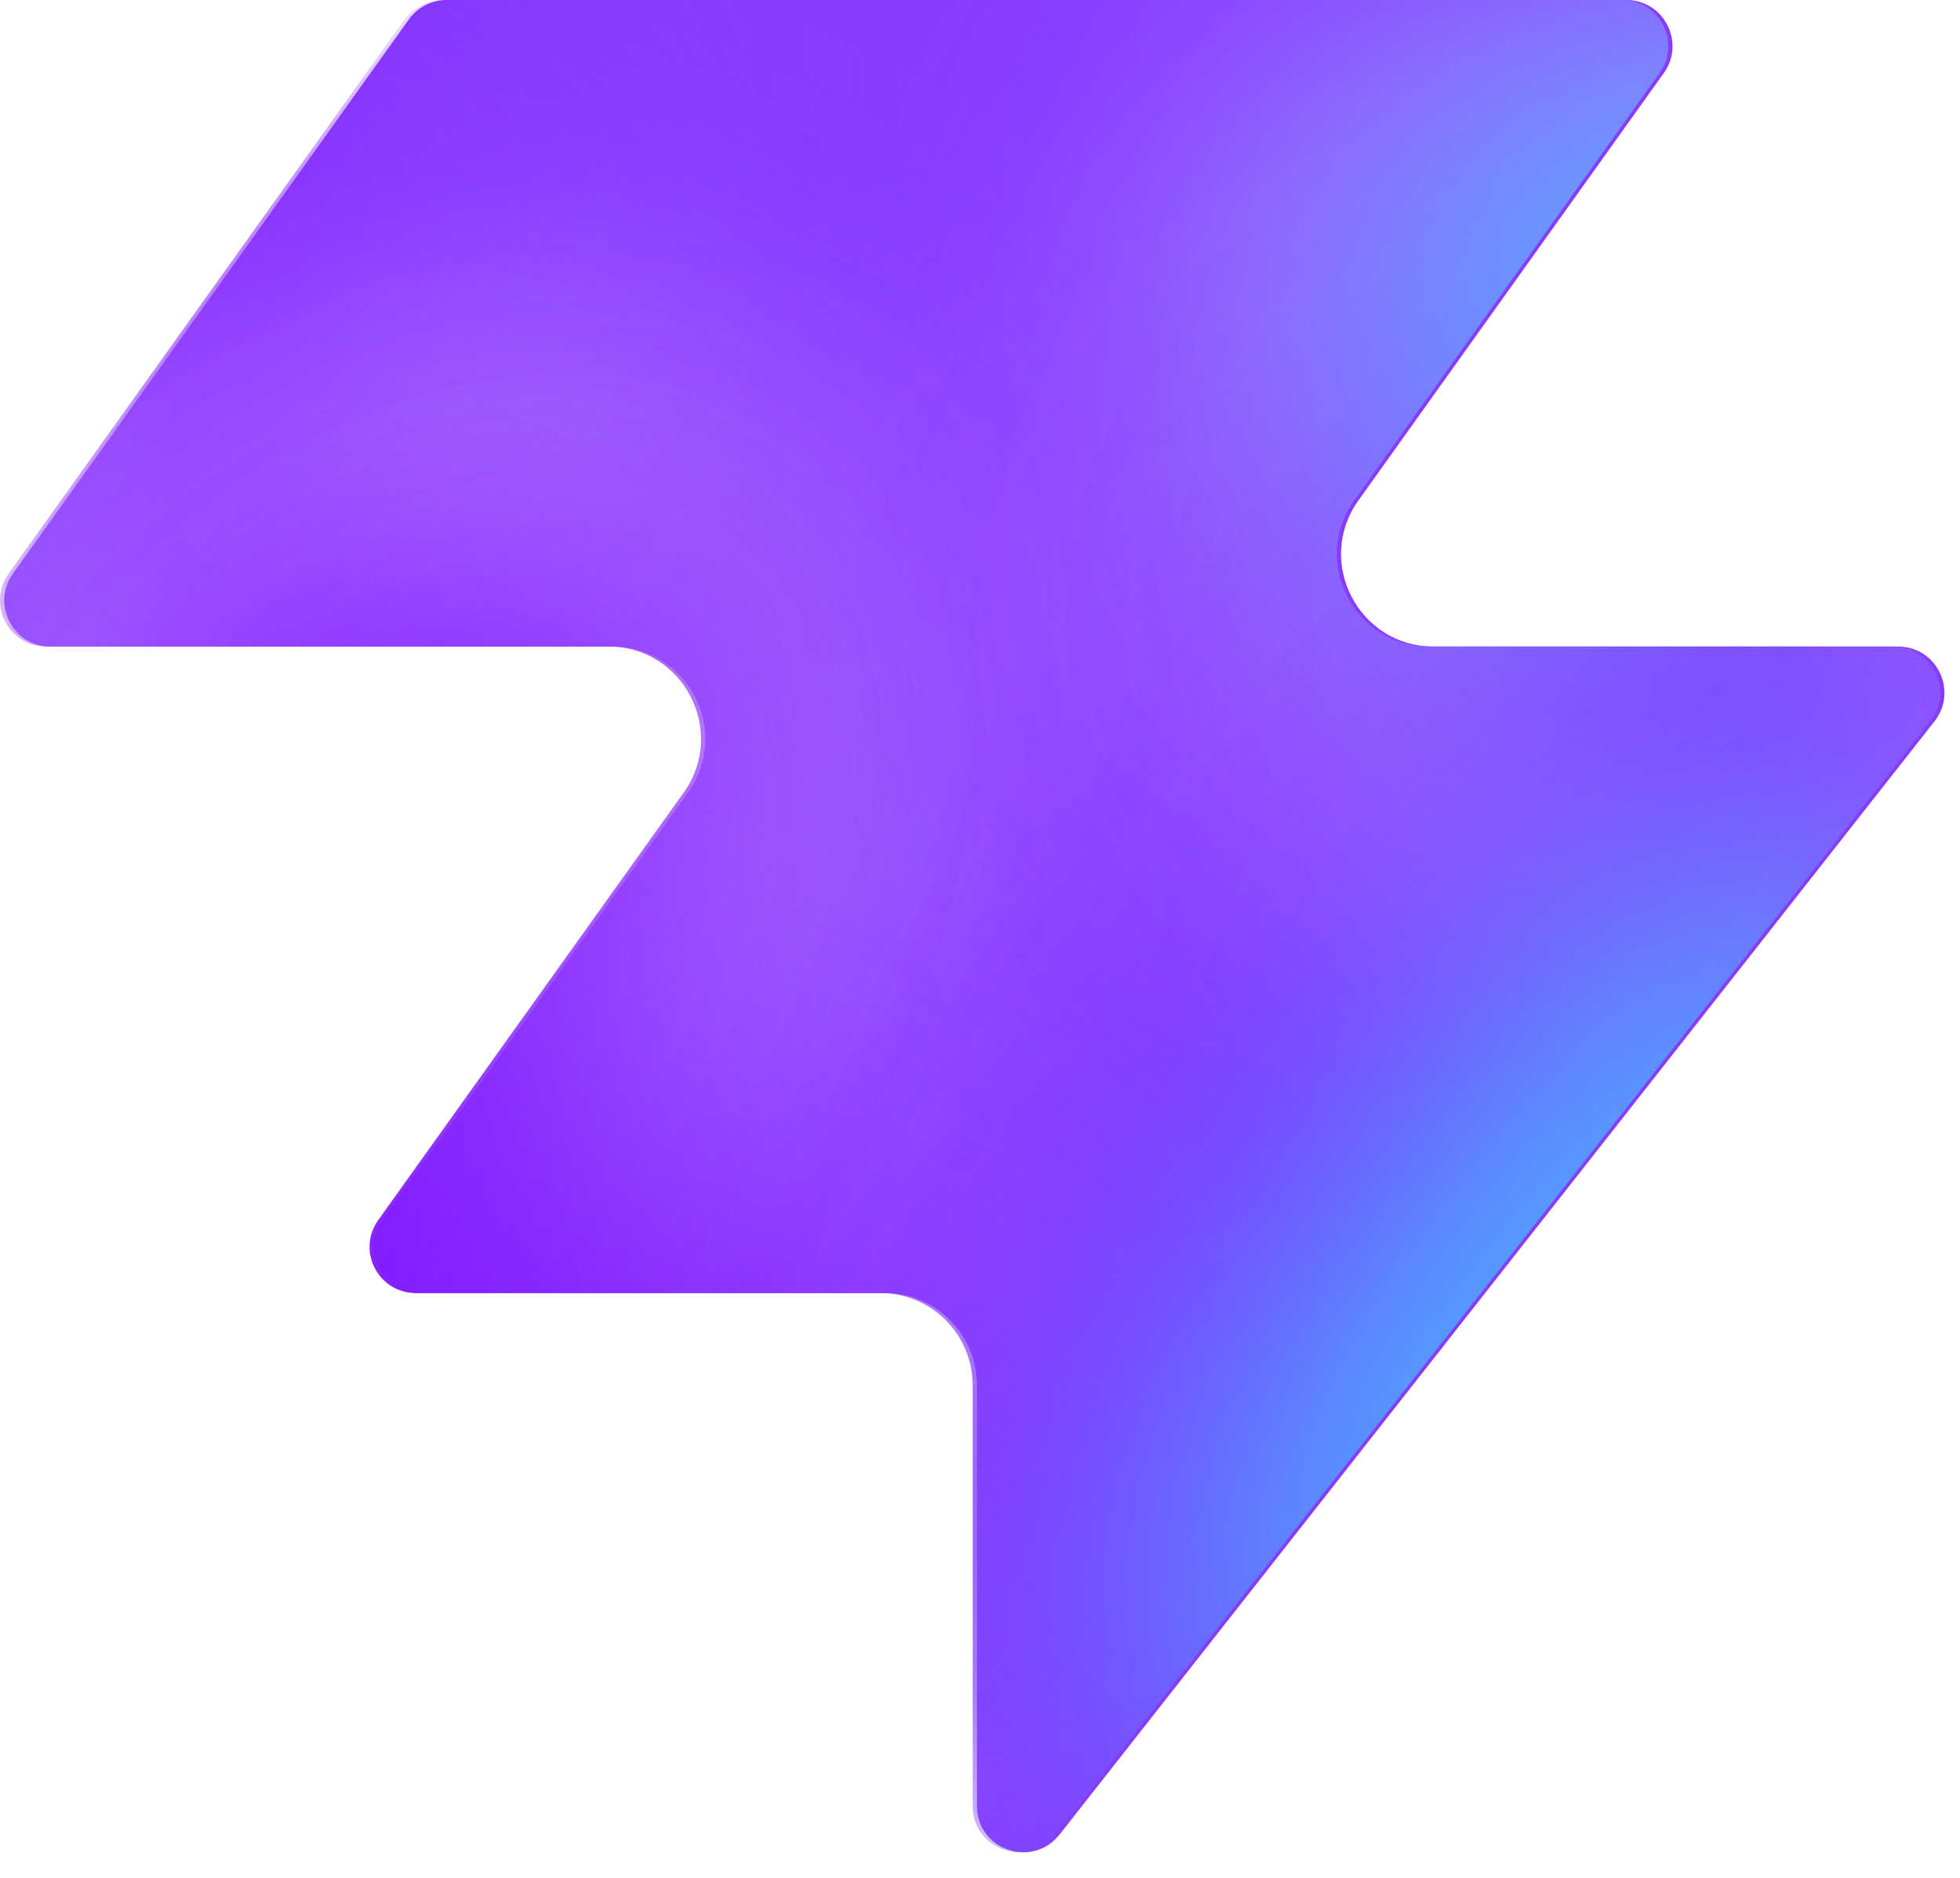
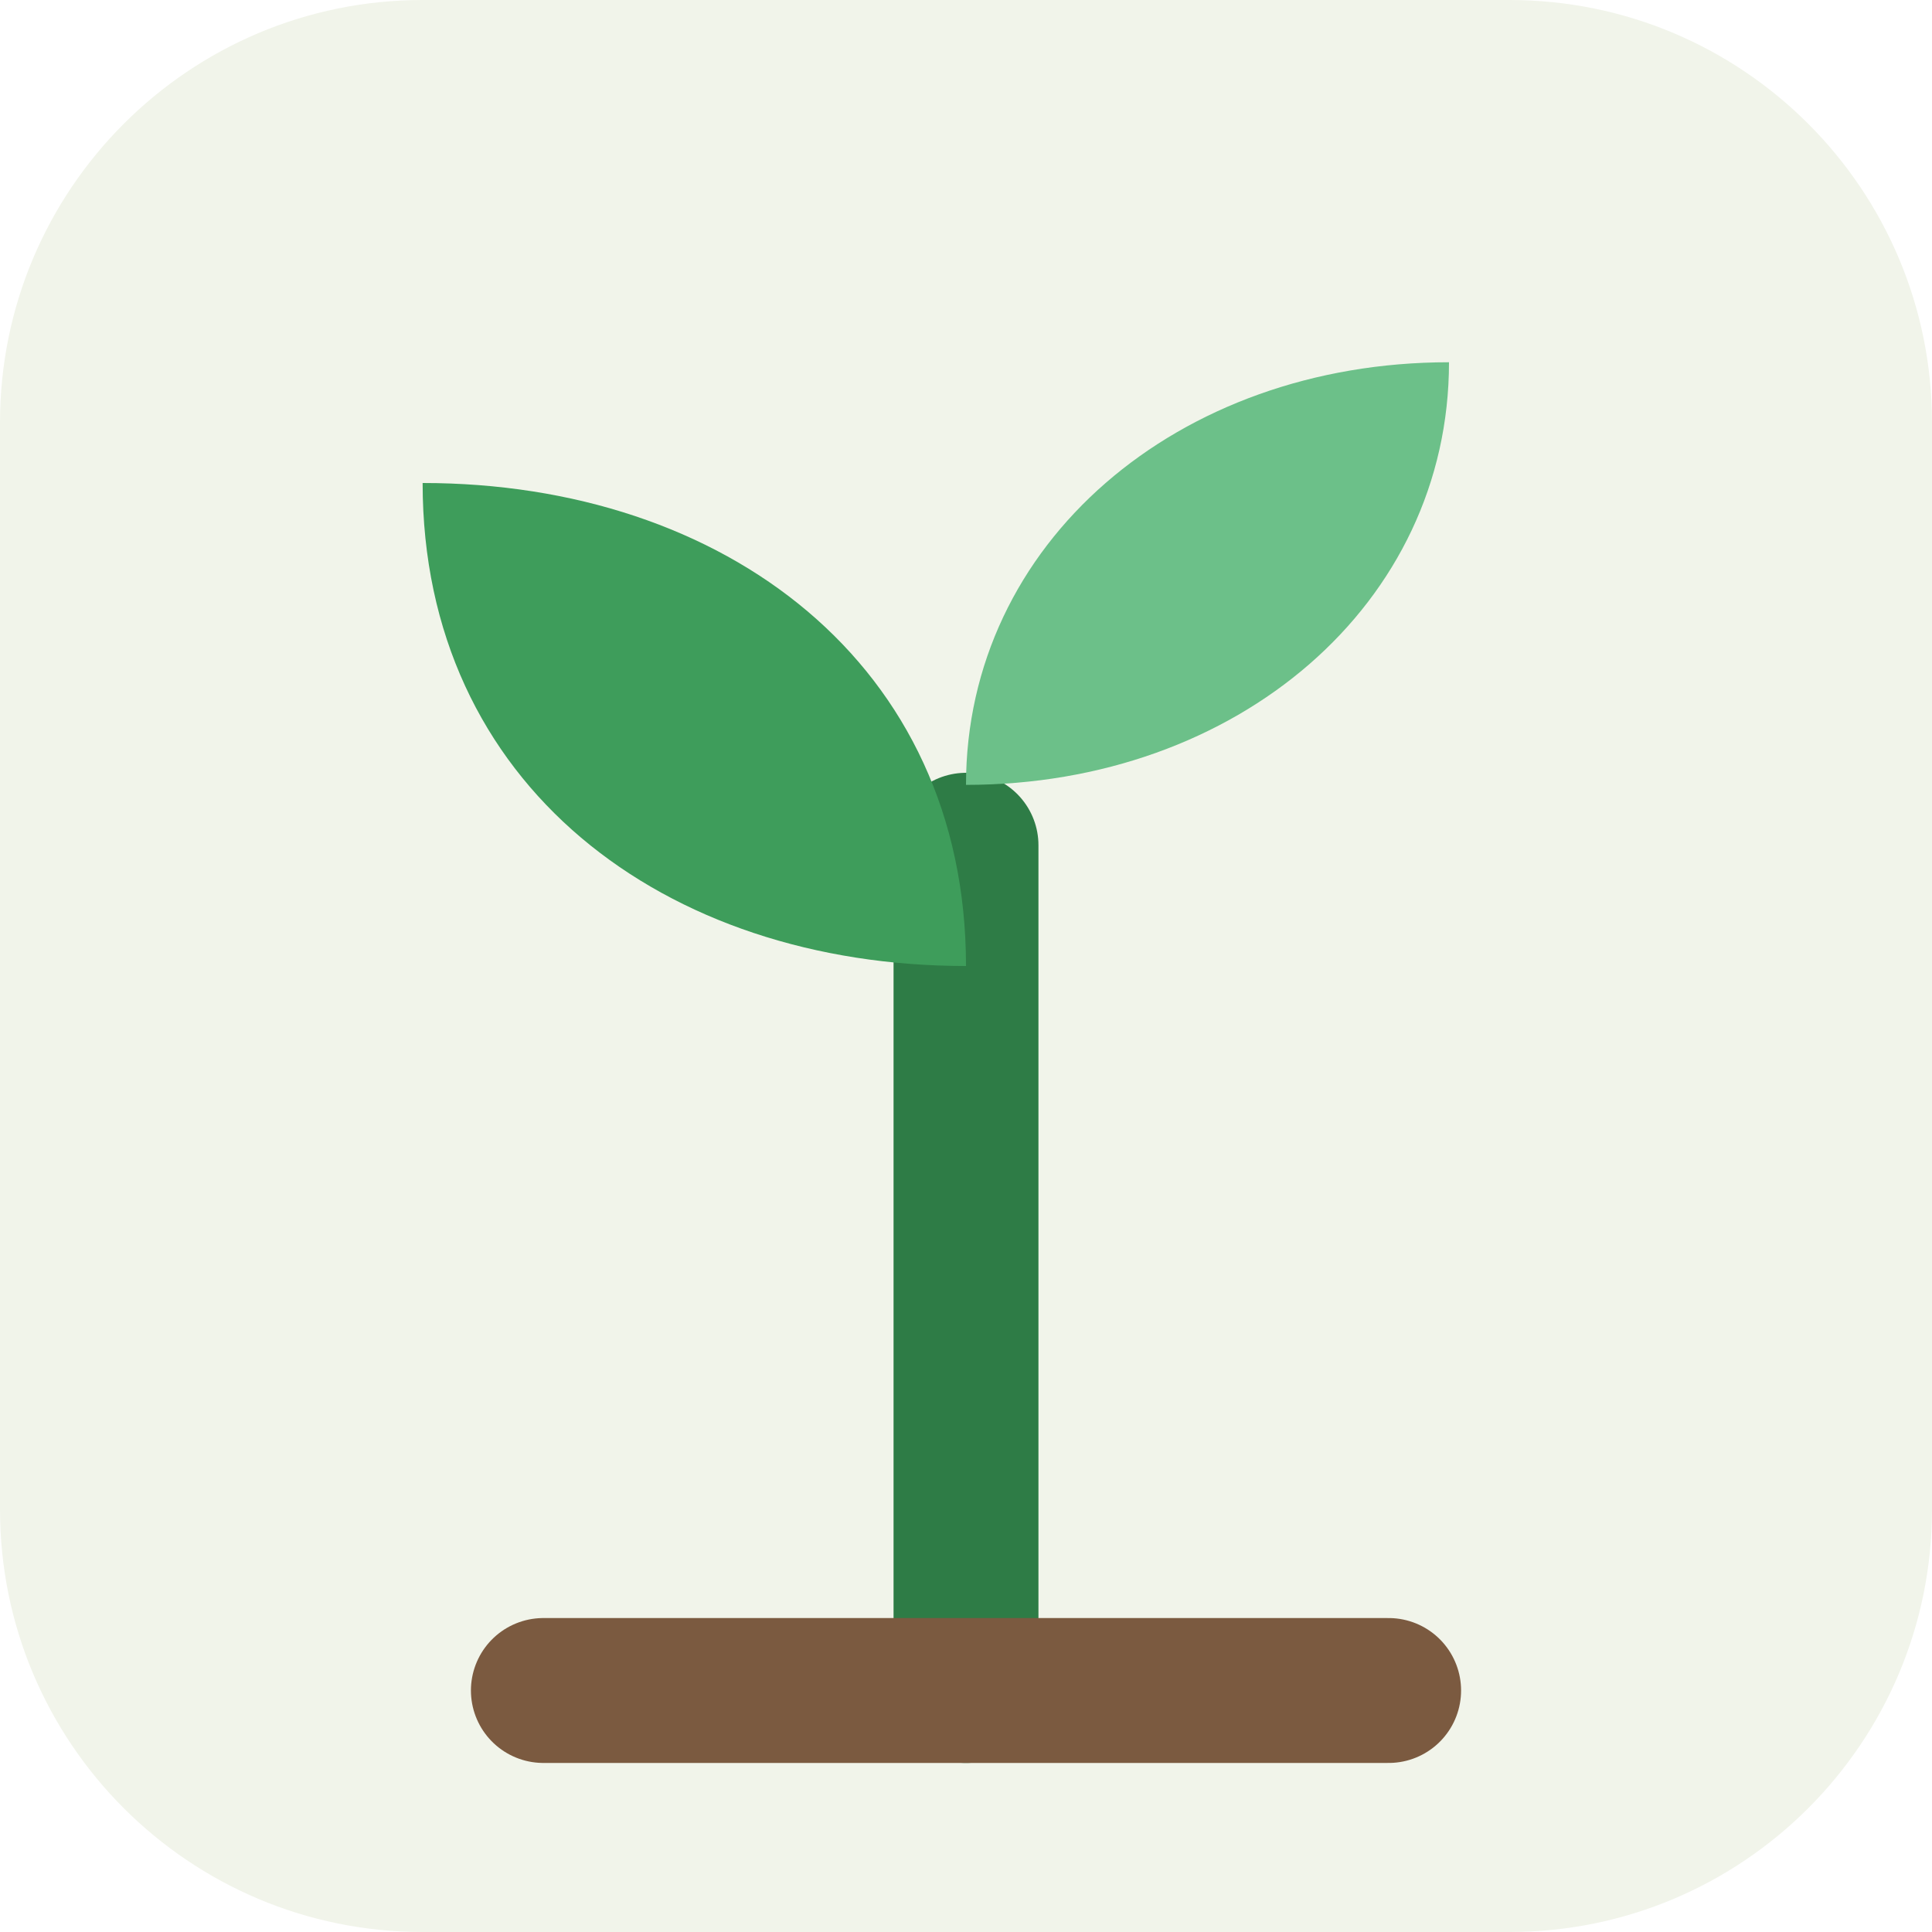
- <svg xmlns="http://www.w3.org/2000/svg" width="48" height="46" fill="none" viewBox="0 0 48 46">
-   <path fill="#863bff" d="M25.946 44.938c-.664.845-2.021.375-2.021-.698V33.937a2.26 2.26 0 0 0-2.262-2.262H10.287c-.92 0-1.456-1.04-.92-1.788l7.48-10.471c1.07-1.497 0-3.578-1.842-3.578H1.237c-.92 0-1.456-1.04-.92-1.788L10.013.474c.214-.297.556-.474.92-.474h28.894c.92 0 1.456 1.04.92 1.788l-7.48 10.471c-1.07 1.498 0 3.579 1.842 3.579h11.377c.943 0 1.473 1.088.89 1.83L25.947 44.94z" style="fill:#863bff;fill:color(display-p3 .525 .23 1);fill-opacity:1" />
-   <mask id="a" width="48" height="46" x="0" y="0" maskUnits="userSpaceOnUse" style="mask-type:alpha">
-     <path fill="#000" d="M25.842 44.938c-.664.844-2.021.375-2.021-.698V33.937a2.26 2.26 0 0 0-2.262-2.262H10.183c-.92 0-1.456-1.04-.92-1.788l7.48-10.471c1.07-1.498 0-3.579-1.842-3.579H1.133c-.92 0-1.456-1.04-.92-1.787L9.91.473c.214-.297.556-.474.92-.474h28.894c.92 0 1.456 1.04.92 1.788l-7.48 10.471c-1.07 1.498 0 3.578 1.842 3.578h11.377c.943 0 1.473 1.088.89 1.832L25.843 44.94z" style="fill:#000;fill-opacity:1" />
-   </mask>
-   <g mask="url(#a)">
-     <g filter="url(#b)">
-       <ellipse cx="5.508" cy="14.704" fill="#ede6ff" rx="5.508" ry="14.704" style="fill:#ede6ff;fill:color(display-p3 .927 .903 1);fill-opacity:1" transform="matrix(.00324 1 1 -.00324 -4.47 31.516)" />
-     </g>
-     <g filter="url(#c)">
-       <ellipse cx="10.399" cy="29.851" fill="#ede6ff" rx="10.399" ry="29.851" style="fill:#ede6ff;fill:color(display-p3 .927 .903 1);fill-opacity:1" transform="matrix(.00324 1 1 -.00324 -39.328 7.883)" />
-     </g>
-     <g filter="url(#d)">
-       <ellipse cx="5.508" cy="30.487" fill="#7e14ff" rx="5.508" ry="30.487" style="fill:#7e14ff;fill:color(display-p3 .492 .077 1);fill-opacity:1" transform="rotate(89.814 -25.913 -14.639)scale(1 -1)" />
-     </g>
-     <g filter="url(#e)">
-       <ellipse cx="5.508" cy="30.599" fill="#7e14ff" rx="5.508" ry="30.599" style="fill:#7e14ff;fill:color(display-p3 .492 .077 1);fill-opacity:1" transform="rotate(89.814 -32.644 -3.334)scale(1 -1)" />
-     </g>
-     <g filter="url(#f)">
-       <ellipse cx="5.508" cy="30.599" fill="#7e14ff" rx="5.508" ry="30.599" style="fill:#7e14ff;fill:color(display-p3 .492 .077 1);fill-opacity:1" transform="matrix(.00324 1 1 -.00324 -34.34 30.47)" />
-     </g>
-     <g filter="url(#g)">
-       <ellipse cx="14.072" cy="22.078" fill="#ede6ff" rx="14.072" ry="22.078" style="fill:#ede6ff;fill:color(display-p3 .927 .903 1);fill-opacity:1" transform="rotate(93.35 24.506 48.493)scale(-1 1)" />
-     </g>
-     <g filter="url(#h)">
-       <ellipse cx="3.47" cy="21.501" fill="#7e14ff" rx="3.47" ry="21.501" style="fill:#7e14ff;fill:color(display-p3 .492 .077 1);fill-opacity:1" transform="rotate(89.009 28.708 47.59)scale(-1 1)" />
-     </g>
-     <g filter="url(#i)">
-       <ellipse cx="3.47" cy="21.501" fill="#7e14ff" rx="3.47" ry="21.501" style="fill:#7e14ff;fill:color(display-p3 .492 .077 1);fill-opacity:1" transform="rotate(89.009 28.708 47.59)scale(-1 1)" />
-     </g>
-     <g filter="url(#j)">
-       <ellipse cx=".387" cy="8.972" fill="#7e14ff" rx="4.407" ry="29.108" style="fill:#7e14ff;fill:color(display-p3 .492 .077 1);fill-opacity:1" transform="rotate(39.51 .387 8.972)" />
-     </g>
-     <g filter="url(#k)">
-       <ellipse cx="47.523" cy="-6.092" fill="#7e14ff" rx="4.407" ry="29.108" style="fill:#7e14ff;fill:color(display-p3 .492 .077 1);fill-opacity:1" transform="rotate(37.892 47.523 -6.092)" />
-     </g>
-     <g filter="url(#l)">
-       <ellipse cx="41.412" cy="6.333" fill="#47bfff" rx="5.971" ry="9.665" style="fill:#47bfff;fill:color(display-p3 .28 .748 1);fill-opacity:1" transform="rotate(37.892 41.412 6.333)" />
-     </g>
-     <g filter="url(#m)">
-       <ellipse cx="-1.879" cy="38.332" fill="#7e14ff" rx="4.407" ry="29.108" style="fill:#7e14ff;fill:color(display-p3 .492 .077 1);fill-opacity:1" transform="rotate(37.892 -1.88 38.332)" />
-     </g>
-     <g filter="url(#n)">
-       <ellipse cx="-1.879" cy="38.332" fill="#7e14ff" rx="4.407" ry="29.108" style="fill:#7e14ff;fill:color(display-p3 .492 .077 1);fill-opacity:1" transform="rotate(37.892 -1.88 38.332)" />
-     </g>
-     <g filter="url(#o)">
-       <ellipse cx="35.651" cy="29.907" fill="#7e14ff" rx="4.407" ry="29.108" style="fill:#7e14ff;fill:color(display-p3 .492 .077 1);fill-opacity:1" transform="rotate(37.892 35.651 29.907)" />
-     </g>
-     <g filter="url(#p)">
-       <ellipse cx="38.418" cy="32.4" fill="#47bfff" rx="5.971" ry="15.297" style="fill:#47bfff;fill:color(display-p3 .28 .748 1);fill-opacity:1" transform="rotate(37.892 38.418 32.4)" />
-     </g>
-   </g>
-   <defs>
-     <filter id="b" width="60.045" height="41.654" x="-19.77" y="16.149" color-interpolation-filters="sRGB" filterUnits="userSpaceOnUse">
-       <feFlood flood-opacity="0" result="BackgroundImageFix" />
-       <feBlend in="SourceGraphic" in2="BackgroundImageFix" result="shape" />
-       <feGaussianBlur result="effect1_foregroundBlur_2002_17158" stdDeviation="7.659" />
-     </filter>
-     <filter id="c" width="90.34" height="51.437" x="-54.613" y="-7.533" color-interpolation-filters="sRGB" filterUnits="userSpaceOnUse">
-       <feFlood flood-opacity="0" result="BackgroundImageFix" />
-       <feBlend in="SourceGraphic" in2="BackgroundImageFix" result="shape" />
-       <feGaussianBlur result="effect1_foregroundBlur_2002_17158" stdDeviation="7.659" />
-     </filter>
-     <filter id="d" width="79.355" height="29.4" x="-49.64" y="2.03" color-interpolation-filters="sRGB" filterUnits="userSpaceOnUse">
-       <feFlood flood-opacity="0" result="BackgroundImageFix" />
-       <feBlend in="SourceGraphic" in2="BackgroundImageFix" result="shape" />
-       <feGaussianBlur result="effect1_foregroundBlur_2002_17158" stdDeviation="4.596" />
-     </filter>
-     <filter id="e" width="79.579" height="29.4" x="-45.045" y="20.029" color-interpolation-filters="sRGB" filterUnits="userSpaceOnUse">
-       <feFlood flood-opacity="0" result="BackgroundImageFix" />
-       <feBlend in="SourceGraphic" in2="BackgroundImageFix" result="shape" />
-       <feGaussianBlur result="effect1_foregroundBlur_2002_17158" stdDeviation="4.596" />
-     </filter>
-     <filter id="f" width="79.579" height="29.4" x="-43.513" y="21.178" color-interpolation-filters="sRGB" filterUnits="userSpaceOnUse">
-       <feFlood flood-opacity="0" result="BackgroundImageFix" />
-       <feBlend in="SourceGraphic" in2="BackgroundImageFix" result="shape" />
-       <feGaussianBlur result="effect1_foregroundBlur_2002_17158" stdDeviation="4.596" />
-     </filter>
-     <filter id="g" width="74.749" height="58.852" x="15.756" y="-17.901" color-interpolation-filters="sRGB" filterUnits="userSpaceOnUse">
-       <feFlood flood-opacity="0" result="BackgroundImageFix" />
-       <feBlend in="SourceGraphic" in2="BackgroundImageFix" result="shape" />
-       <feGaussianBlur result="effect1_foregroundBlur_2002_17158" stdDeviation="7.659" />
-     </filter>
-     <filter id="h" width="61.377" height="25.362" x="23.548" y="2.284" color-interpolation-filters="sRGB" filterUnits="userSpaceOnUse">
-       <feFlood flood-opacity="0" result="BackgroundImageFix" />
-       <feBlend in="SourceGraphic" in2="BackgroundImageFix" result="shape" />
-       <feGaussianBlur result="effect1_foregroundBlur_2002_17158" stdDeviation="4.596" />
-     </filter>
-     <filter id="i" width="61.377" height="25.362" x="23.548" y="2.284" color-interpolation-filters="sRGB" filterUnits="userSpaceOnUse">
-       <feFlood flood-opacity="0" result="BackgroundImageFix" />
-       <feBlend in="SourceGraphic" in2="BackgroundImageFix" result="shape" />
-       <feGaussianBlur result="effect1_foregroundBlur_2002_17158" stdDeviation="4.596" />
-     </filter>
-     <filter id="j" width="56.045" height="63.649" x="-27.636" y="-22.853" color-interpolation-filters="sRGB" filterUnits="userSpaceOnUse">
-       <feFlood flood-opacity="0" result="BackgroundImageFix" />
-       <feBlend in="SourceGraphic" in2="BackgroundImageFix" result="shape" />
-       <feGaussianBlur result="effect1_foregroundBlur_2002_17158" stdDeviation="4.596" />
-     </filter>
-     <filter id="k" width="54.814" height="64.646" x="20.116" y="-38.415" color-interpolation-filters="sRGB" filterUnits="userSpaceOnUse">
-       <feFlood flood-opacity="0" result="BackgroundImageFix" />
-       <feBlend in="SourceGraphic" in2="BackgroundImageFix" result="shape" />
-       <feGaussianBlur result="effect1_foregroundBlur_2002_17158" stdDeviation="4.596" />
-     </filter>
-     <filter id="l" width="33.541" height="35.313" x="24.641" y="-11.323" color-interpolation-filters="sRGB" filterUnits="userSpaceOnUse">
-       <feFlood flood-opacity="0" result="BackgroundImageFix" />
-       <feBlend in="SourceGraphic" in2="BackgroundImageFix" result="shape" />
-       <feGaussianBlur result="effect1_foregroundBlur_2002_17158" stdDeviation="4.596" />
-     </filter>
-     <filter id="m" width="54.814" height="64.646" x="-29.286" y="6.009" color-interpolation-filters="sRGB" filterUnits="userSpaceOnUse">
-       <feFlood flood-opacity="0" result="BackgroundImageFix" />
-       <feBlend in="SourceGraphic" in2="BackgroundImageFix" result="shape" />
-       <feGaussianBlur result="effect1_foregroundBlur_2002_17158" stdDeviation="4.596" />
-     </filter>
-     <filter id="n" width="54.814" height="64.646" x="-29.286" y="6.009" color-interpolation-filters="sRGB" filterUnits="userSpaceOnUse">
-       <feFlood flood-opacity="0" result="BackgroundImageFix" />
-       <feBlend in="SourceGraphic" in2="BackgroundImageFix" result="shape" />
-       <feGaussianBlur result="effect1_foregroundBlur_2002_17158" stdDeviation="4.596" />
-     </filter>
-     <filter id="o" width="54.814" height="64.646" x="8.244" y="-2.416" color-interpolation-filters="sRGB" filterUnits="userSpaceOnUse">
-       <feFlood flood-opacity="0" result="BackgroundImageFix" />
-       <feBlend in="SourceGraphic" in2="BackgroundImageFix" result="shape" />
-       <feGaussianBlur result="effect1_foregroundBlur_2002_17158" stdDeviation="4.596" />
-     </filter>
-     <filter id="p" width="39.409" height="43.623" x="18.713" y="10.588" color-interpolation-filters="sRGB" filterUnits="userSpaceOnUse">
-       <feFlood flood-opacity="0" result="BackgroundImageFix" />
-       <feBlend in="SourceGraphic" in2="BackgroundImageFix" result="shape" />
-       <feGaussianBlur result="effect1_foregroundBlur_2002_17158" stdDeviation="4.596" />
-     </filter>
-   </defs>
+ <svg xmlns="http://www.w3.org/2000/svg" viewBox="0 0 32 32">
+   <rect width="32" height="32" rx="7" fill="#F1F4EA" />
+   <path d="M16 28V14" stroke="#2E7C46" stroke-width="2.4" stroke-linecap="round" />
+   <path d="M16 16C16 11 12 8 7 8c0 5 4 8 9 8Z" fill="#3E9D5B" />
+   <path d="M16 13c0-4 3.5-7 8-7 0 4-3.5 7-8 7Z" fill="#6CC089" />
+   <path d="M9 28h14" stroke="#7B5A40" stroke-width="2.4" stroke-linecap="round" />
</svg>
